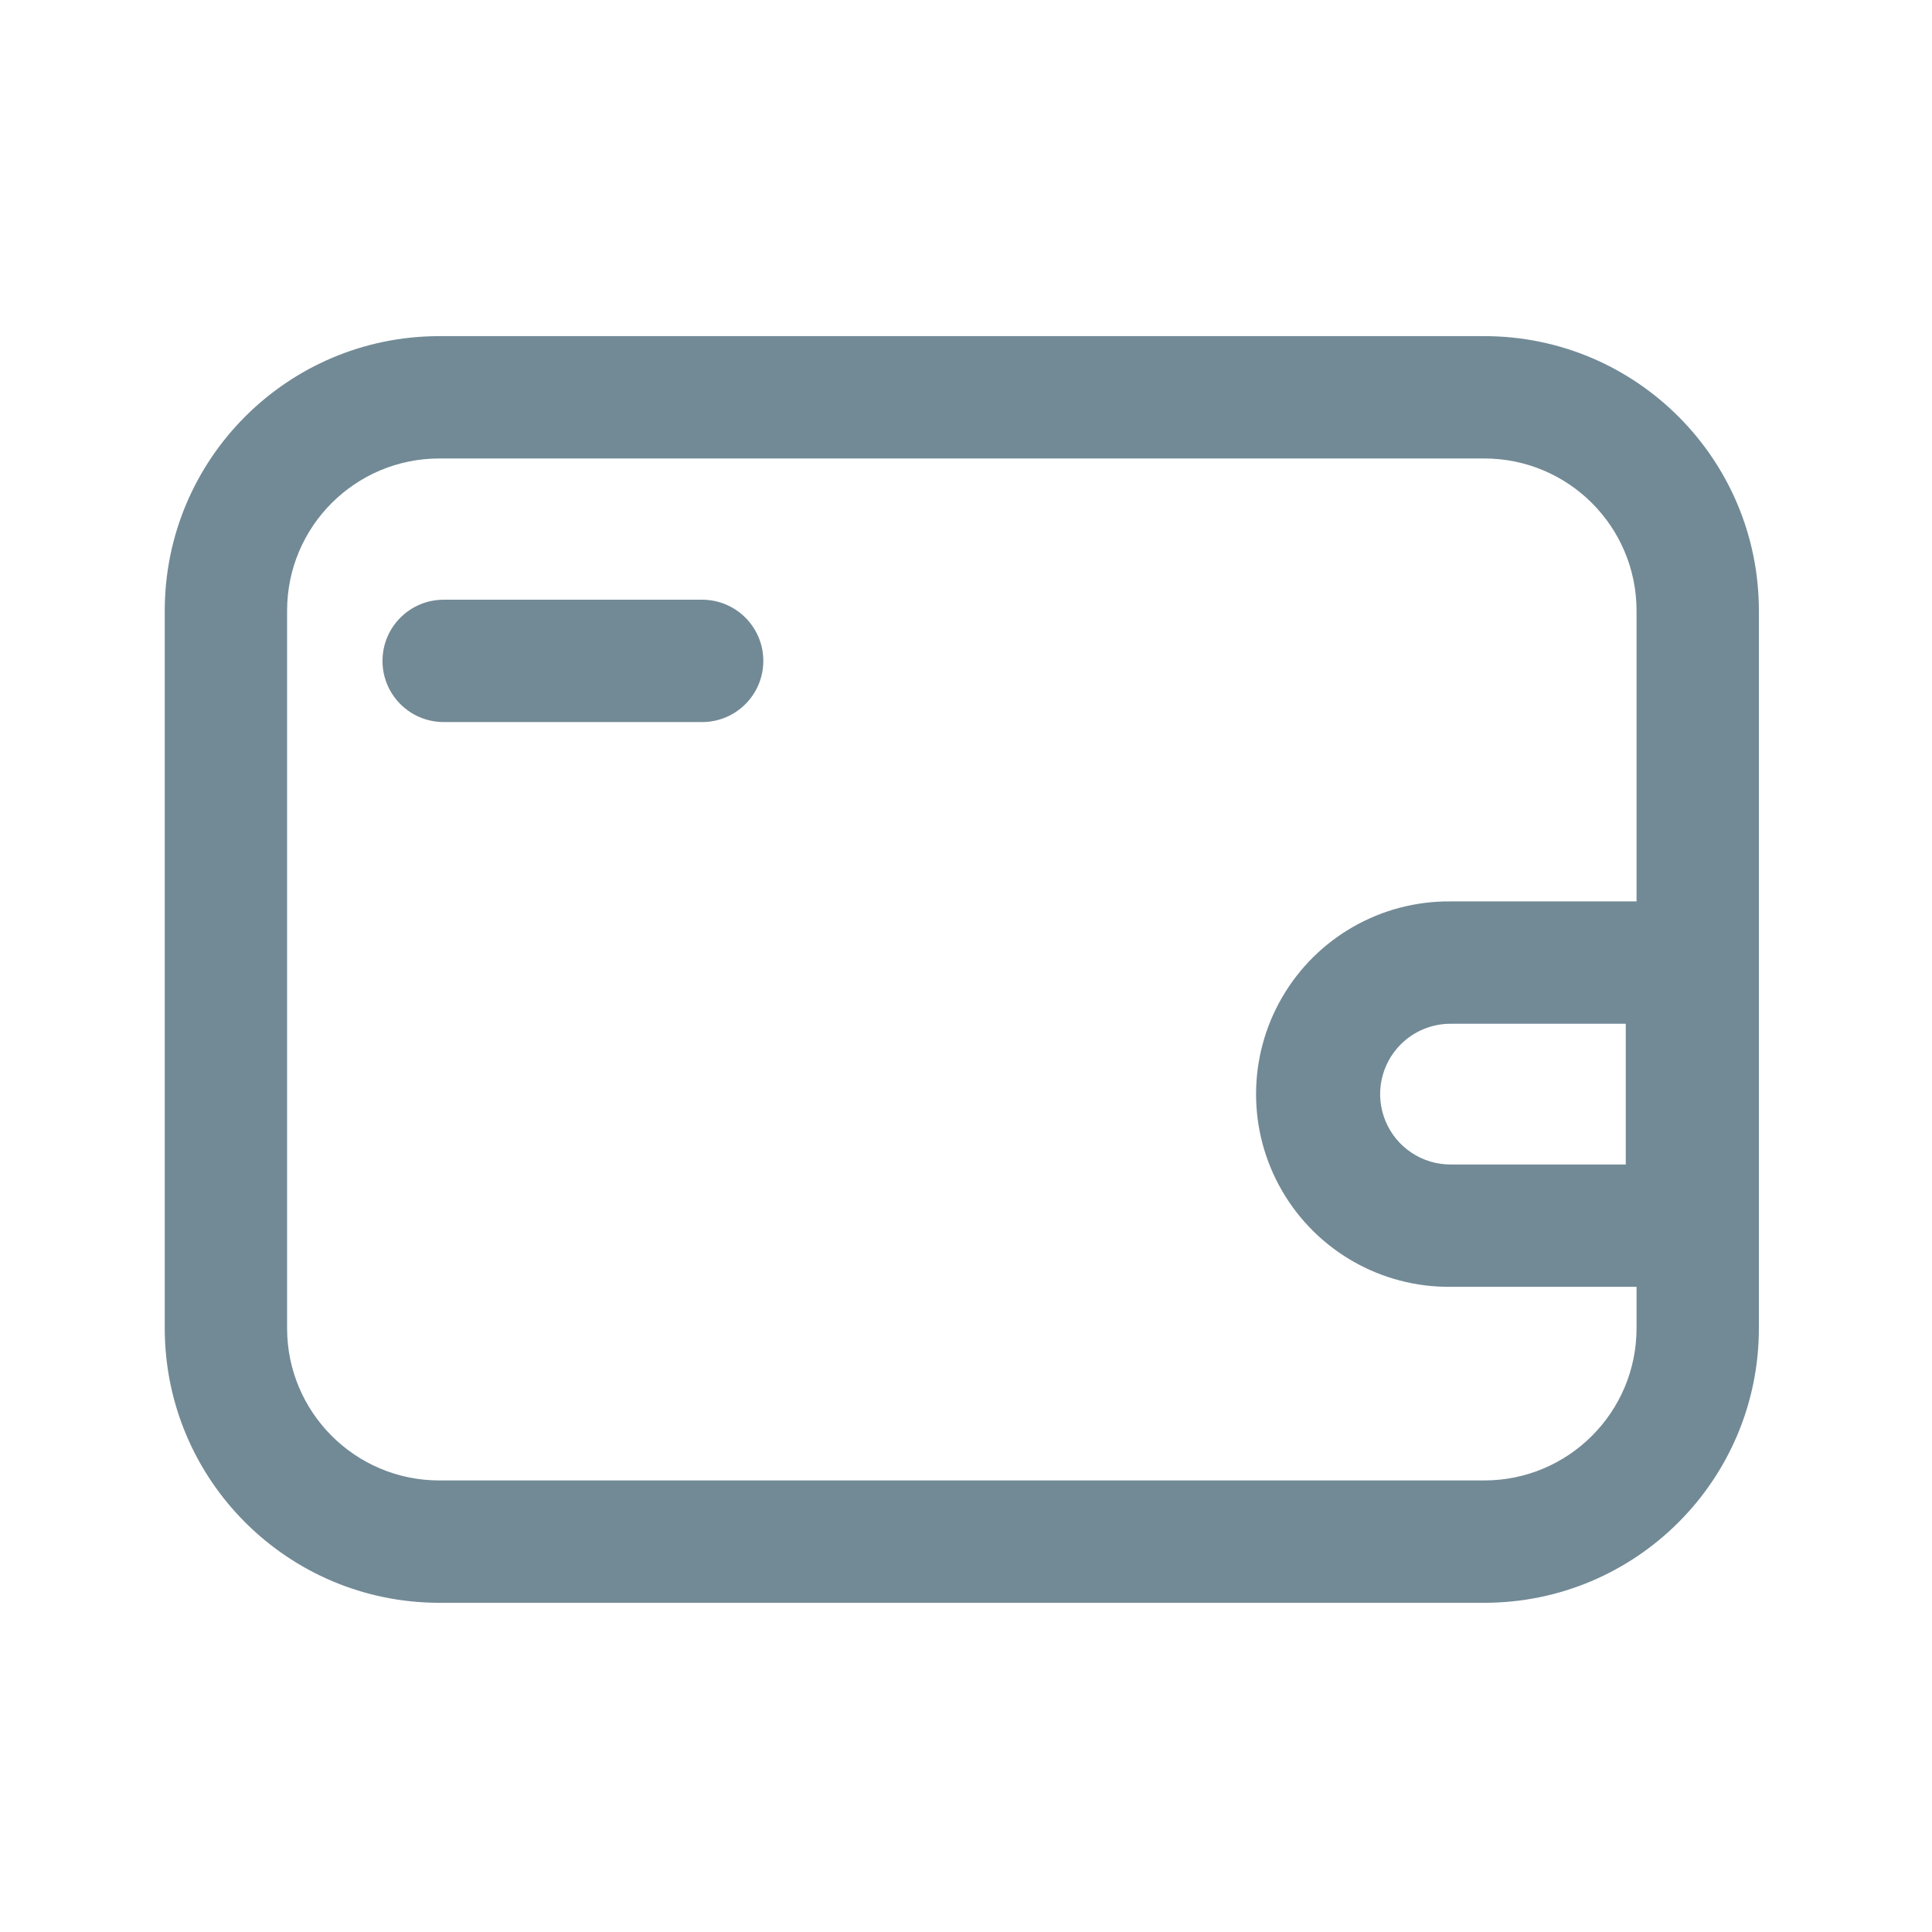
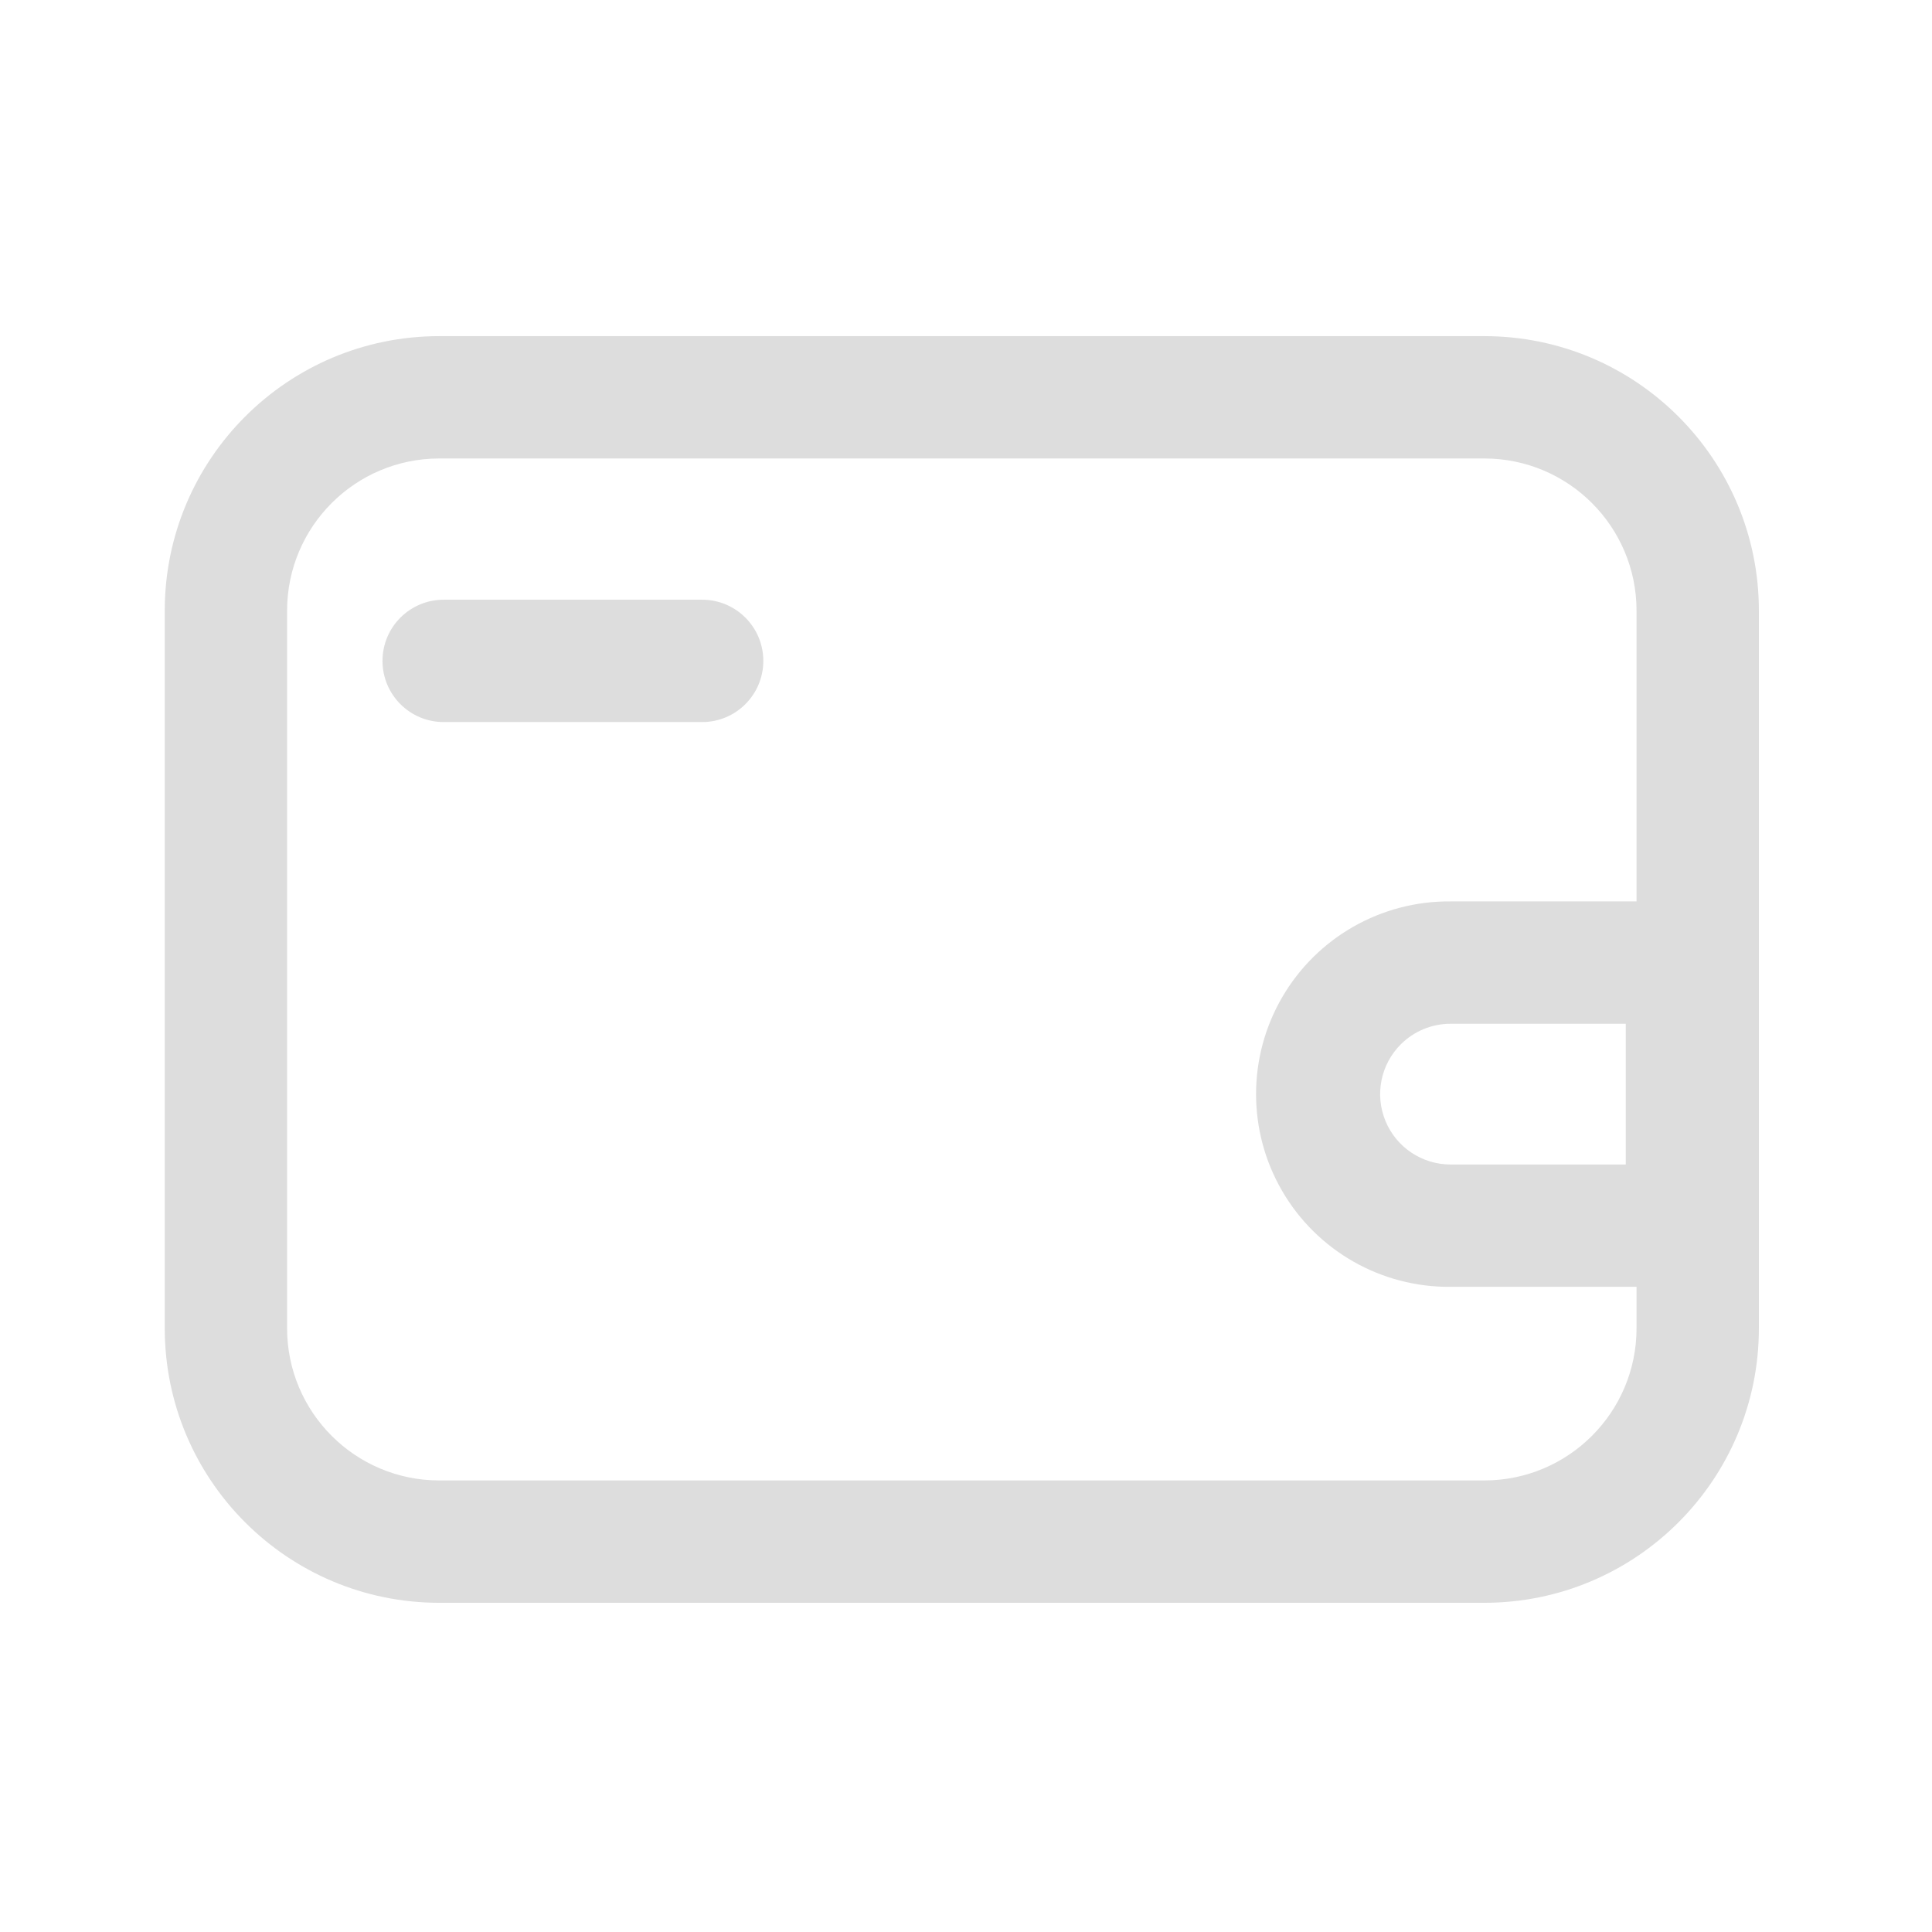
- <svg xmlns="http://www.w3.org/2000/svg" width="124" height="124" viewBox="0 0 124 124" fill="#728a96">
-   <path fill-rule="evenodd" clip-rule="evenodd" d="M18.426 39.197c0-5.396 4.375-9.771 9.771-9.771h67.069c5.396 0 9.771 4.375 9.771 9.771v18.658h-11.94a12.369 12.369 0 1 0 0 24.737h11.94v2.656c0 5.396-4.375 9.77-9.771 9.77H28.197c-5.396 0-9.771-4.374-9.771-9.77V39.197zm9.771-17.623c-9.733 0-17.623 7.89-17.623 17.623v46.05c0 9.734 7.89 17.624 17.623 17.624h67.069c9.733 0 17.623-7.89 17.623-17.623V39.197c0-9.733-7.89-17.623-17.623-17.623H28.197zM89.904 67.03a4.516 4.516 0 0 1 3.194-1.323h11.247v9.033H93.098a4.516 4.516 0 0 1-3.194-7.71z" fill="#728a96" />
-   <path fill-rule="evenodd" clip-rule="evenodd" d="M24.55 42.417a3.926 3.926 0 0 1 3.925-3.926h16.59a3.926 3.926 0 0 1 0 7.852h-16.59a3.926 3.926 0 0 1-3.926-3.926z" fill="#728a96" />
+ <svg xmlns="http://www.w3.org/2000/svg" width="124" height="124" viewBox="0 0 124 124" fill="#dddddd">
+   <path fill-rule="evenodd" clip-rule="evenodd" d="M18.426 39.197c0-5.396 4.375-9.771 9.771-9.771h67.069c5.396 0 9.771 4.375 9.771 9.771v18.658h-11.94a12.369 12.369 0 1 0 0 24.737h11.94v2.656c0 5.396-4.375 9.77-9.771 9.77H28.197c-5.396 0-9.771-4.374-9.771-9.77V39.197zm9.771-17.623c-9.733 0-17.623 7.89-17.623 17.623v46.05c0 9.734 7.89 17.624 17.623 17.624h67.069c9.733 0 17.623-7.89 17.623-17.623V39.197c0-9.733-7.89-17.623-17.623-17.623H28.197zM89.904 67.03a4.516 4.516 0 0 1 3.194-1.323h11.247v9.033H93.098a4.516 4.516 0 0 1-3.194-7.71z" fill="#dddddd" />
+   <path fill-rule="evenodd" clip-rule="evenodd" d="M24.55 42.417a3.926 3.926 0 0 1 3.925-3.926h16.59a3.926 3.926 0 0 1 0 7.852h-16.59a3.926 3.926 0 0 1-3.926-3.926z" fill="#dddddd" />
</svg>
